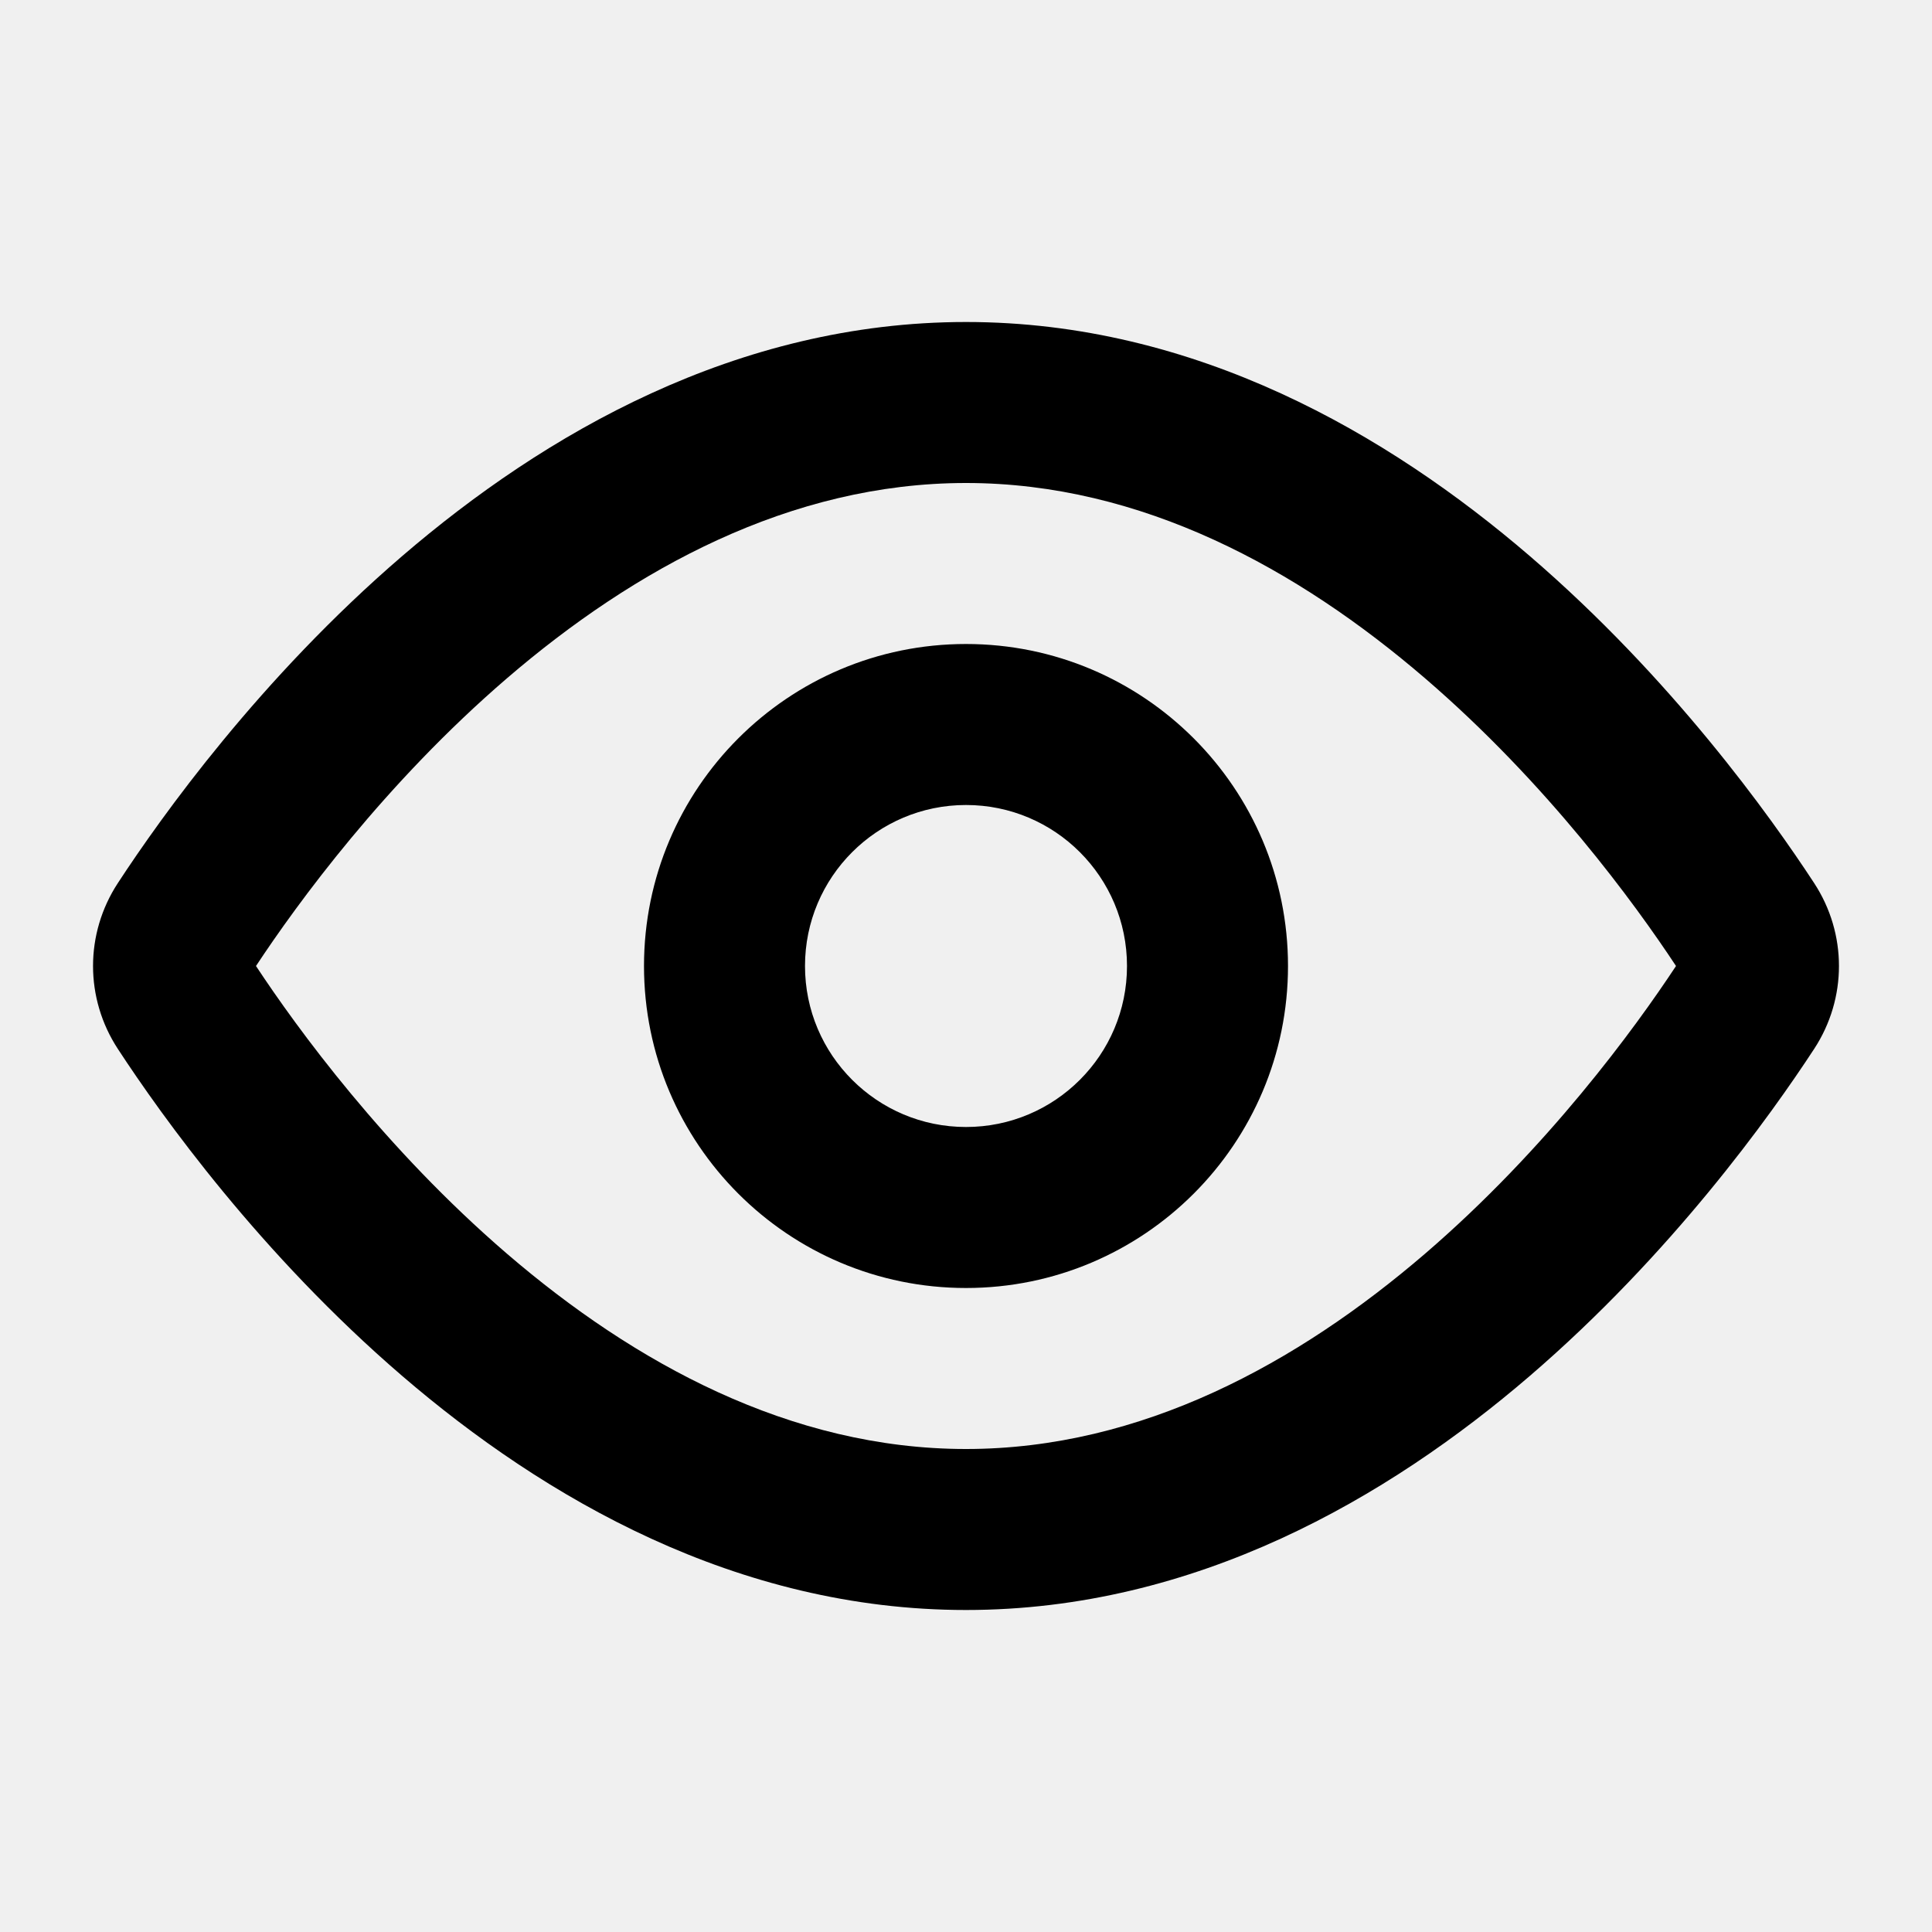
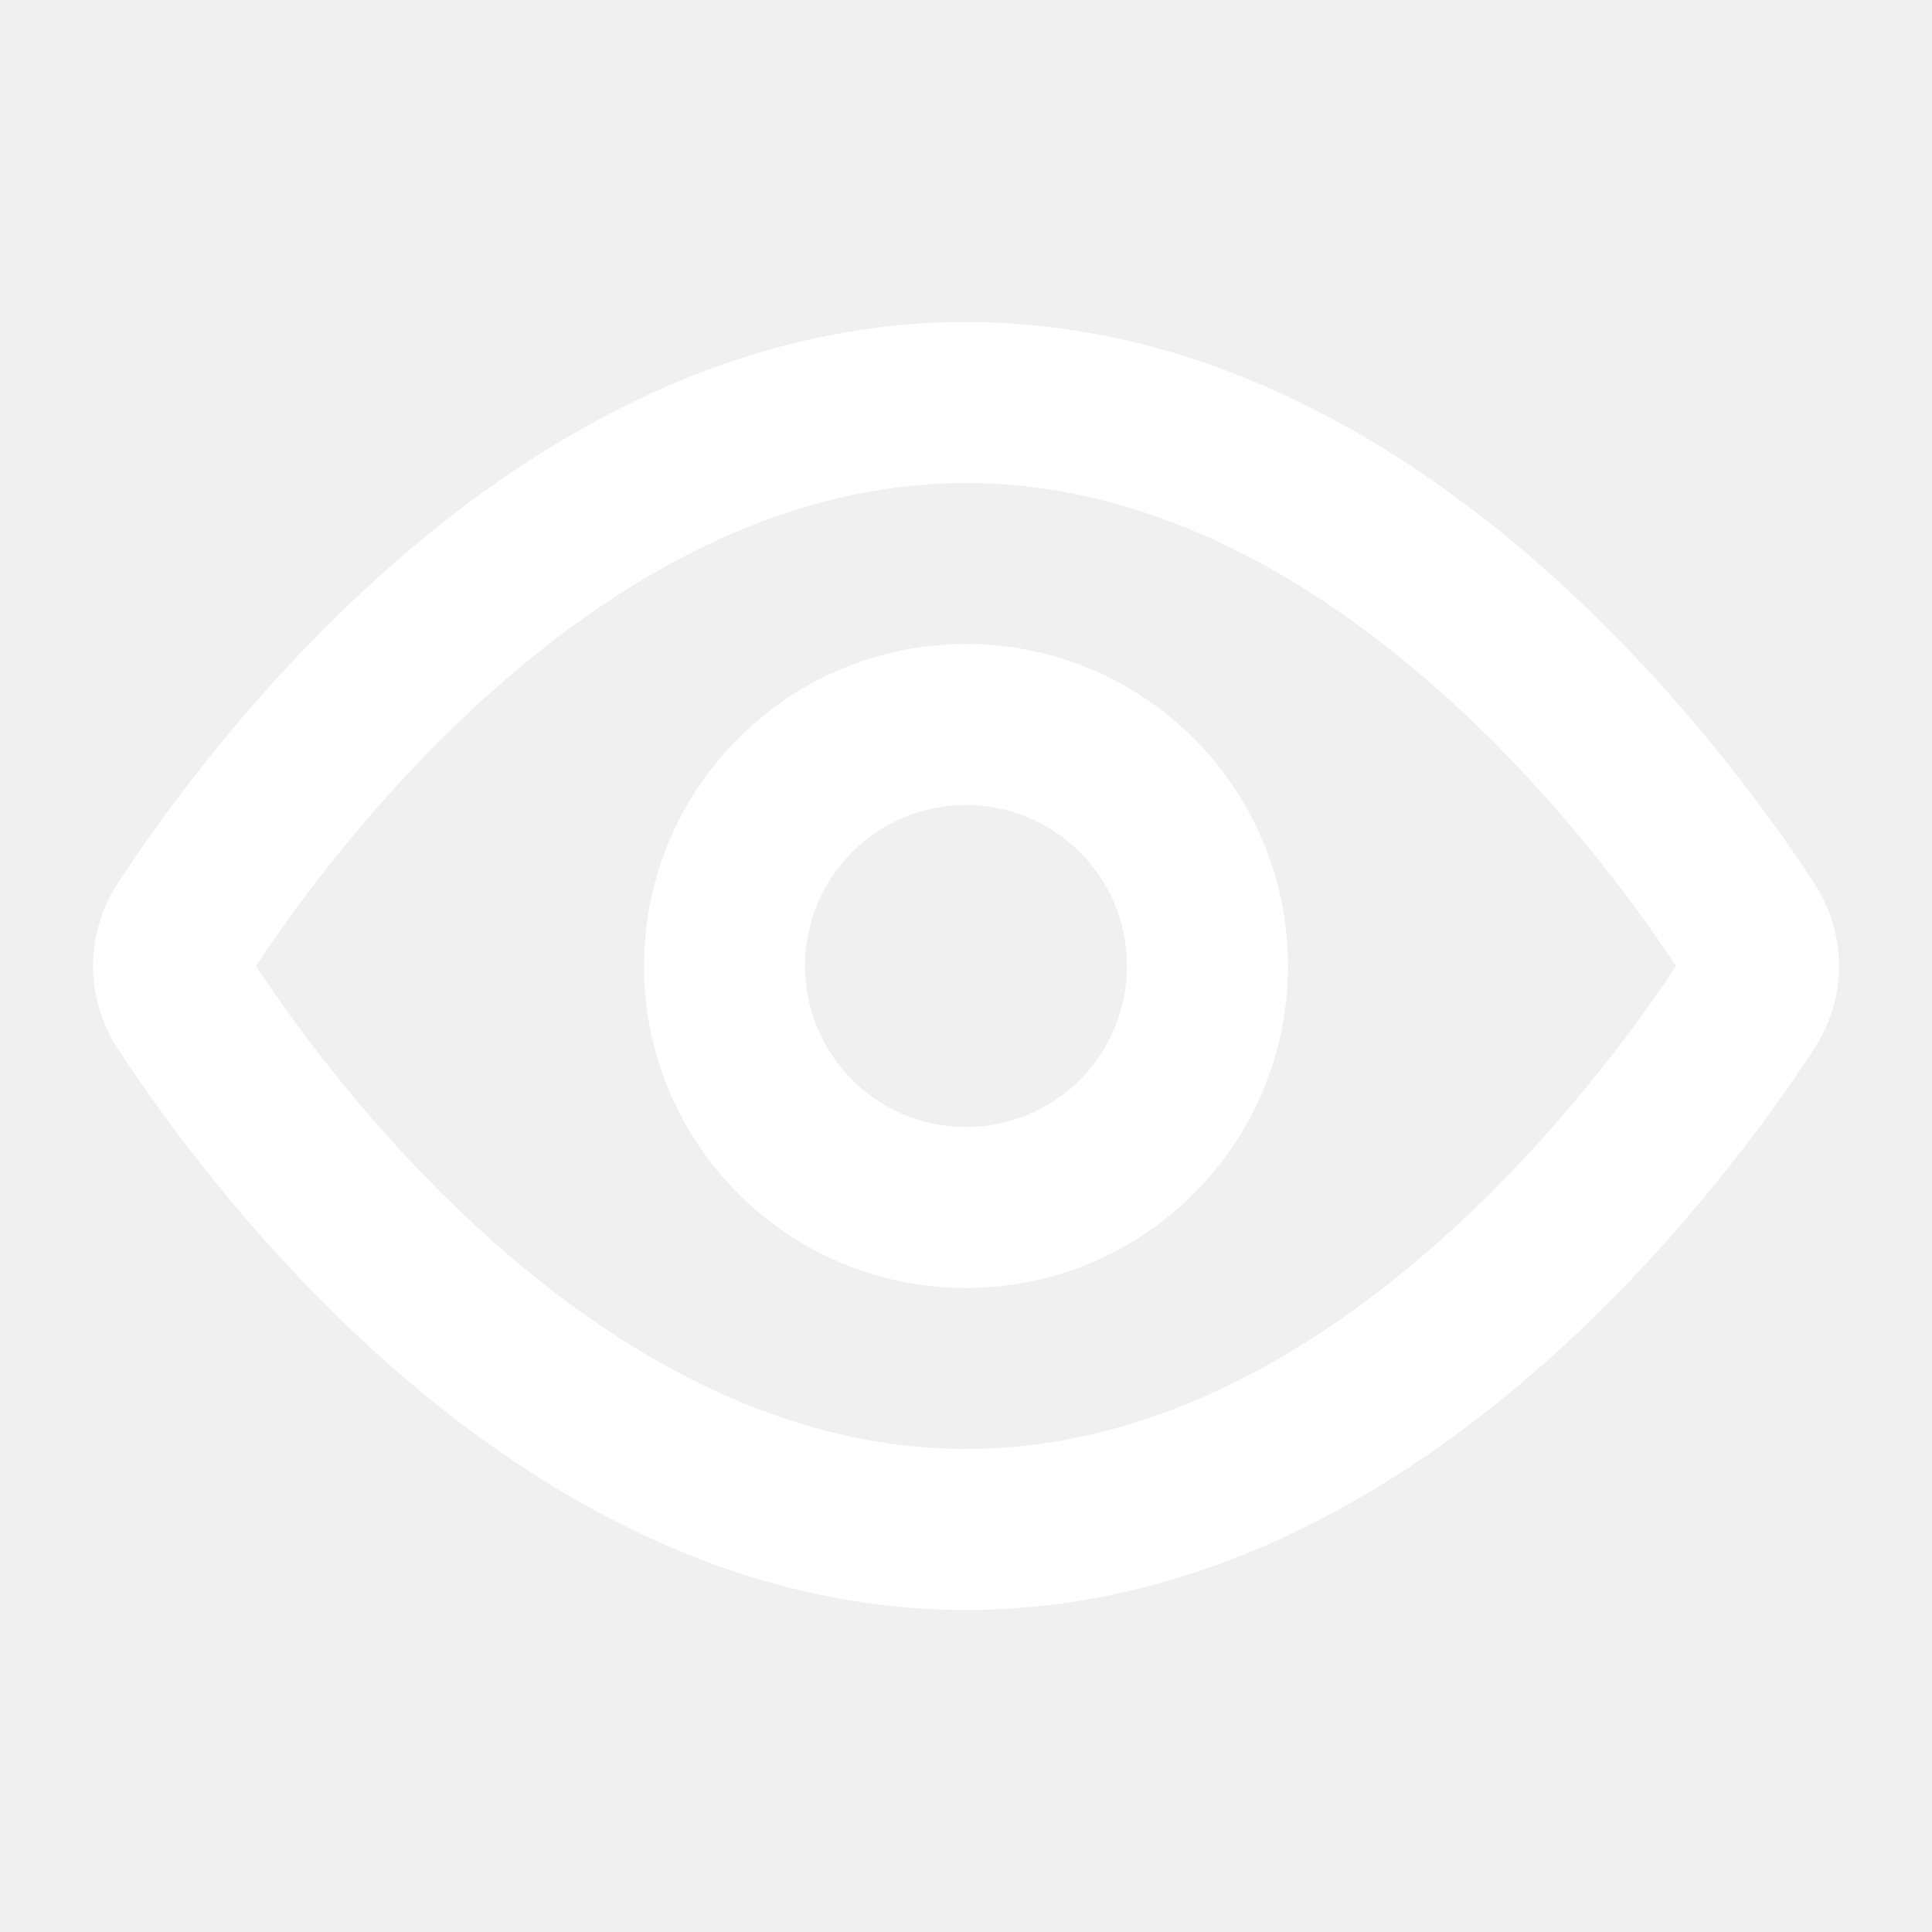
<svg xmlns="http://www.w3.org/2000/svg" width="800px" height="800px" viewBox="0 0 24 24" fill="none">
-   <path fill-rule="evenodd" clip-rule="evenodd" d="M6.301 15.577C4.778 14.268 3.69 12.773 3.18 12C3.69 11.227 4.778 9.732 6.301 8.423C7.874 7.072 9.816 6 12 6C14.184 6 16.126 7.072 17.699 8.423C19.222 9.732 20.31 11.227 20.82 12C20.31 12.773 19.222 14.268 17.699 15.577C16.126 16.928 14.184 18 12 18C9.816 18 7.874 16.928 6.301 15.577ZM12 4C9.148 4 6.757 5.395 4.998 6.906C3.233 8.423 2.008 10.138 1.464 10.97C1.053 11.598 1.053 12.402 1.464 13.03C2.008 13.862 3.233 15.577 4.998 17.094C6.757 18.605 9.148 20 12 20C14.852 20 17.243 18.605 19.002 17.094C20.767 15.577 21.992 13.862 22.536 13.03C22.947 12.402 22.947 11.598 22.536 10.97C21.992 10.138 20.767 8.423 19.002 6.906C17.243 5.395 14.852 4 12 4ZM10 12C10 10.895 10.896 10 12 10C13.105 10 14 10.895 14 12C14 13.105 13.105 14 12 14C10.896 14 10 13.105 10 12ZM12 8C9.791 8 8 9.791 8 12C8 14.209 9.791 16 12 16C14.209 16 16 14.209 16 12C16 9.791 14.209 8 12 8Z" fill="#000000" />
+   <path fill-rule="evenodd" clip-rule="evenodd" d="M6.301 15.577C4.778 14.268 3.69 12.773 3.18 12C3.69 11.227 4.778 9.732 6.301 8.423C7.874 7.072 9.816 6 12 6C14.184 6 16.126 7.072 17.699 8.423C19.222 9.732 20.31 11.227 20.82 12C20.31 12.773 19.222 14.268 17.699 15.577C16.126 16.928 14.184 18 12 18C9.816 18 7.874 16.928 6.301 15.577ZM12 4C9.148 4 6.757 5.395 4.998 6.906C3.233 8.423 2.008 10.138 1.464 10.97C1.053 11.598 1.053 12.402 1.464 13.03C2.008 13.862 3.233 15.577 4.998 17.094C6.757 18.605 9.148 20 12 20C14.852 20 17.243 18.605 19.002 17.094C20.767 15.577 21.992 13.862 22.536 13.03C22.947 12.402 22.947 11.598 22.536 10.97C21.992 10.138 20.767 8.423 19.002 6.906C17.243 5.395 14.852 4 12 4ZM10 12C10 10.895 10.896 10 12 10C13.105 10 14 10.895 14 12C14 13.105 13.105 14 12 14C10.896 14 10 13.105 10 12ZM12 8C9.791 8 8 9.791 8 12C8 14.209 9.791 16 12 16C14.209 16 16 14.209 16 12C16 9.791 14.209 8 12 8Z" fill="#fff" />
</svg>
